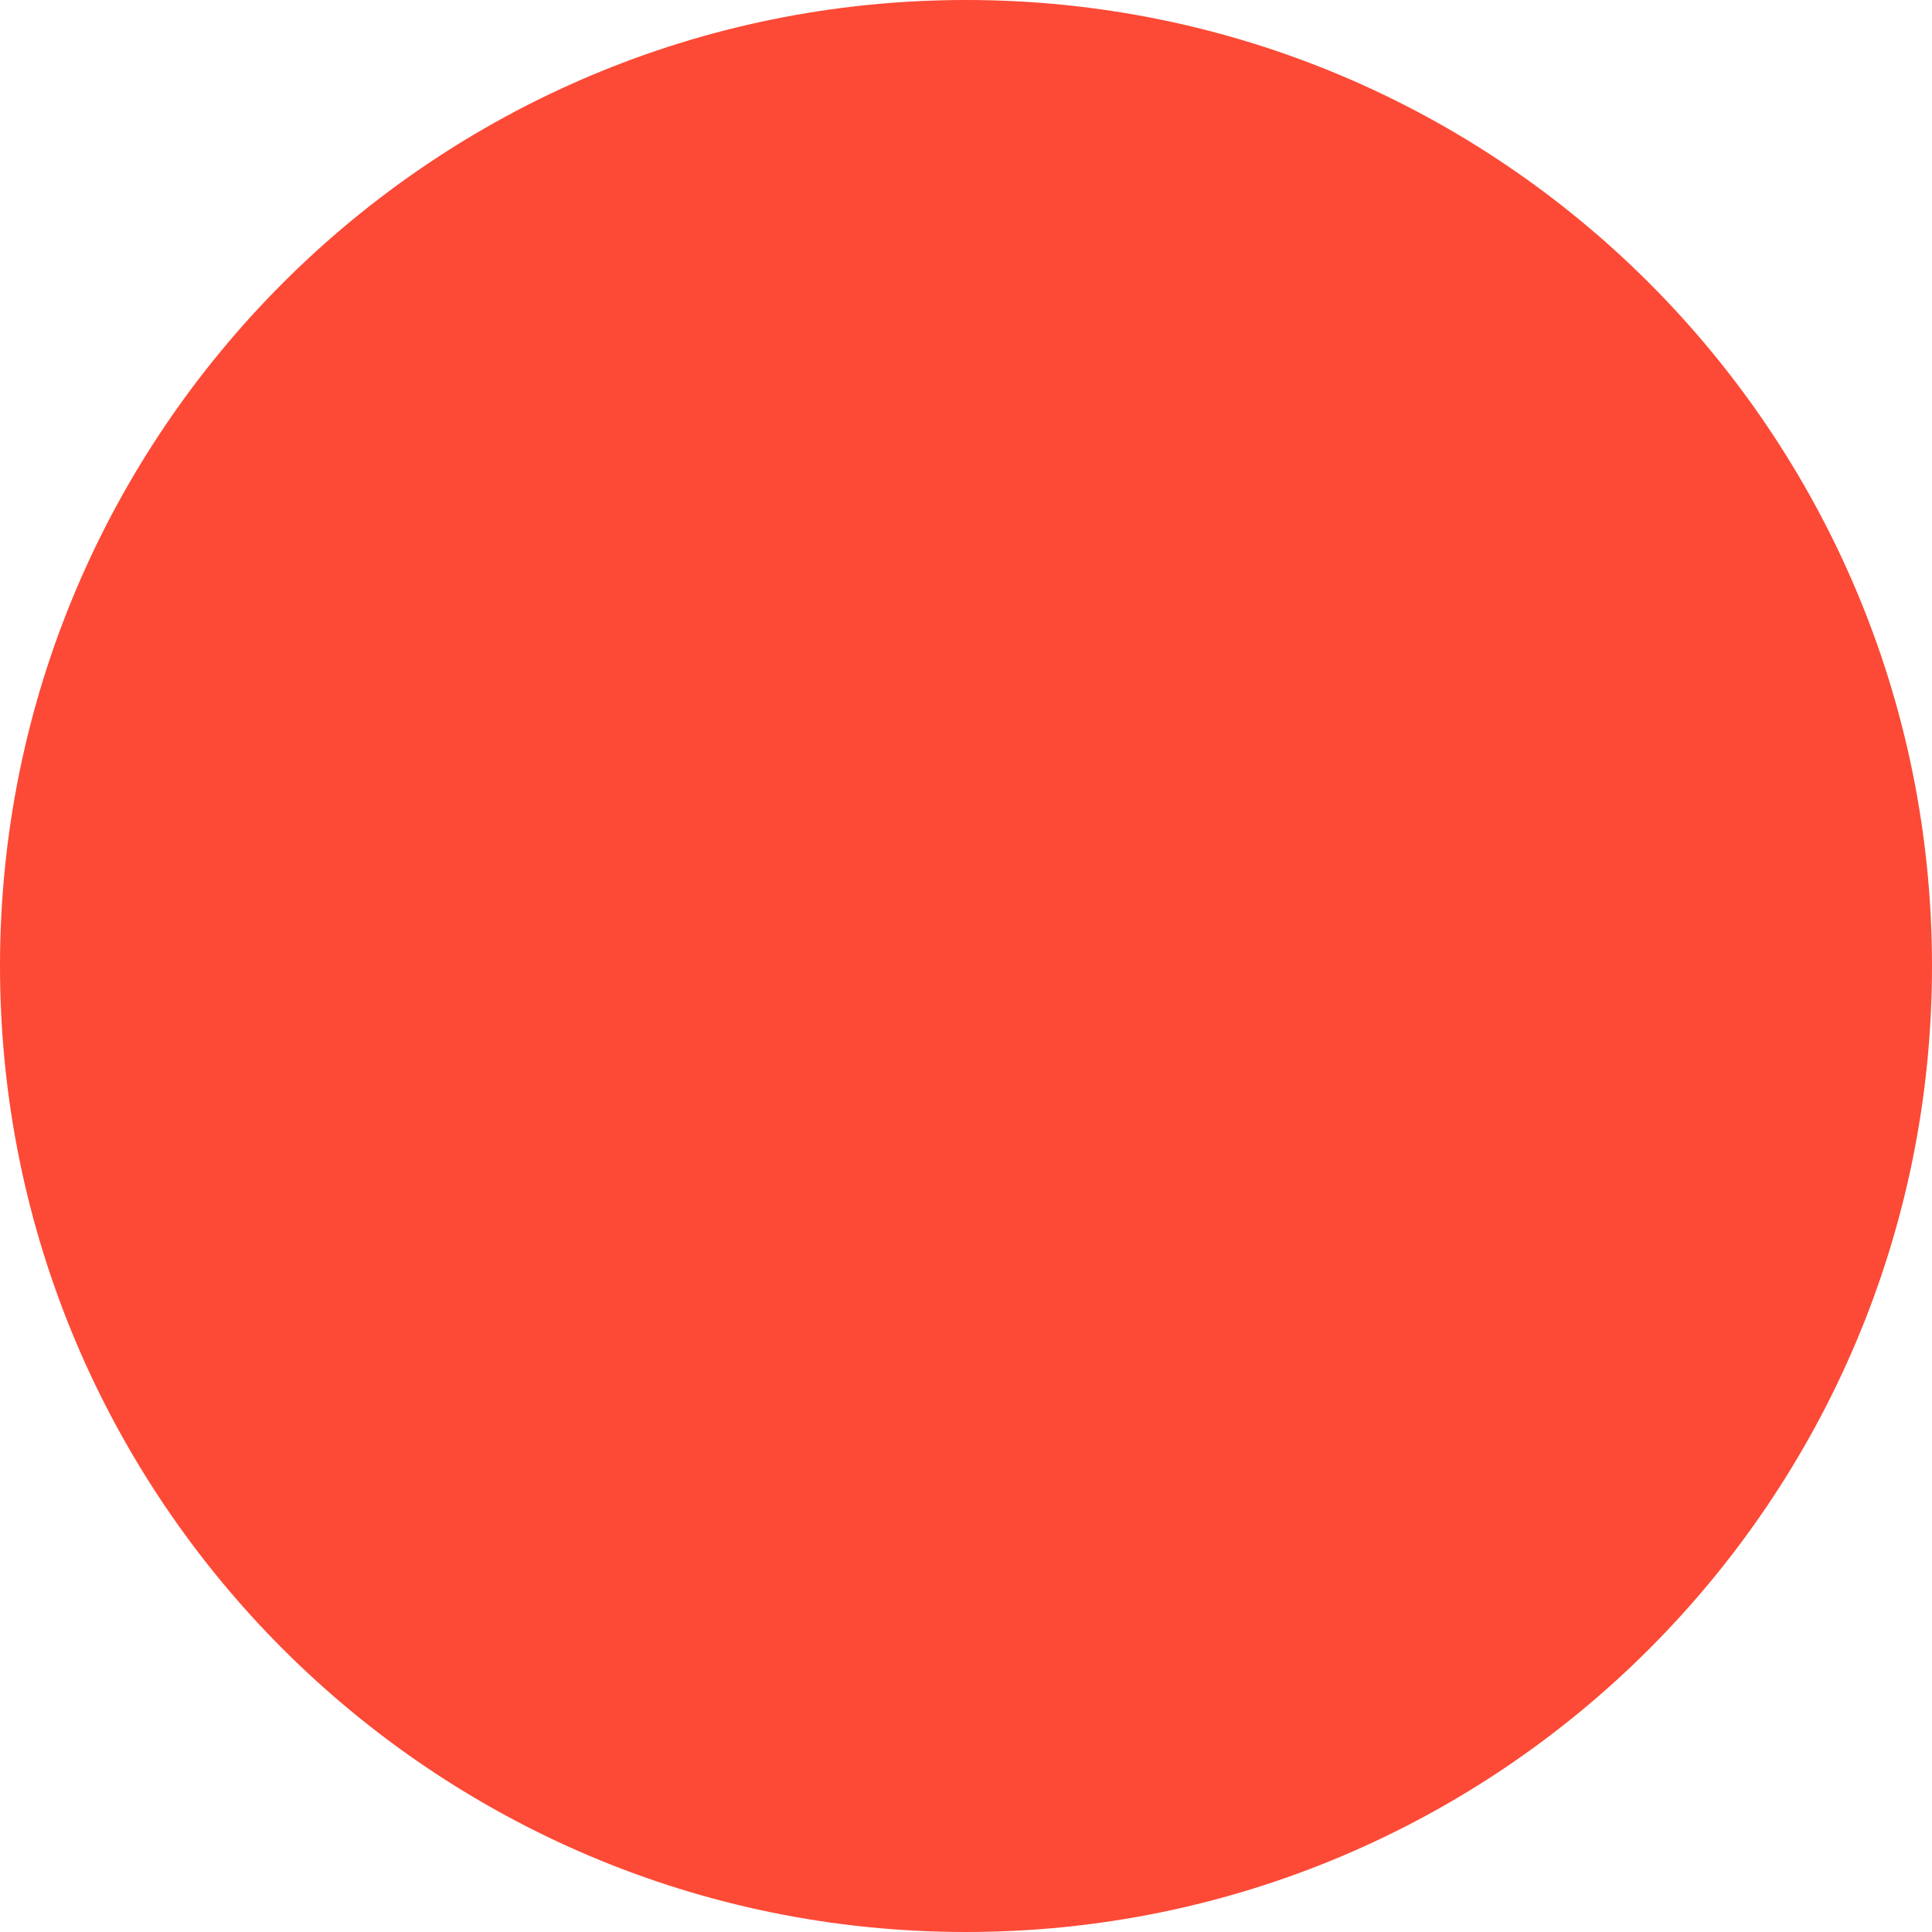
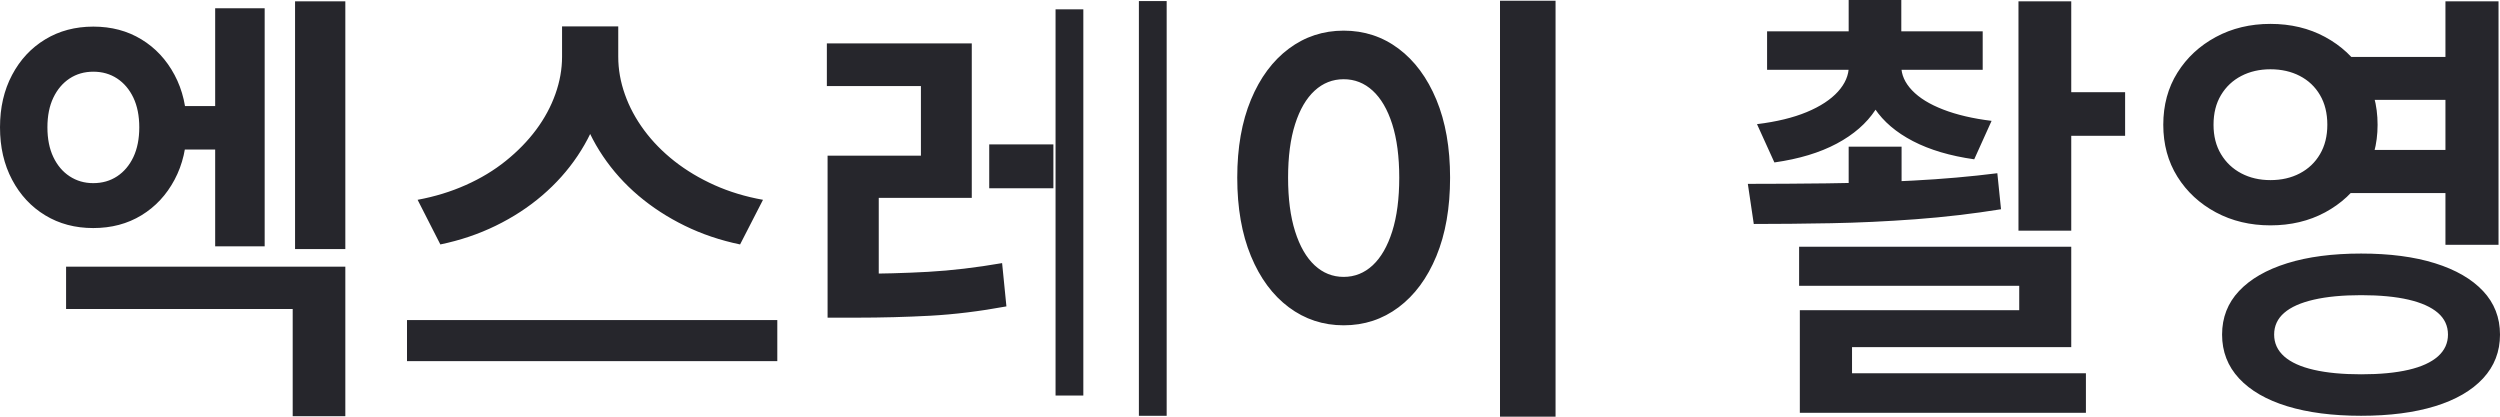
- <svg xmlns="http://www.w3.org/2000/svg" version="1.1" width="32px" height="32px">
-   <g transform="matrix(1 0 0 1 -24 -245 )">
-     <path d="M 4.686 27.314  C 7.582 30.209  11.582 32  16 32  C 20.418 32  24.418 30.209  27.314 27.314  C 30.209 24.418  32 20.418  32 16  C 32 11.582  30.209 7.582  27.314 4.686  C 24.418 1.791  20.418 0  16 0  C 11.582 0  7.582 1.791  4.686 4.686  C 1.791 7.582  0 11.582  0 16  C 0 20.418  1.791 24.418  4.686 27.314  Z " fill-rule="nonzero" fill="#fc4a36" stroke="none" transform="matrix(1 0 0 1 24 245 )" />
+ <svg xmlns="http://www.w3.org/2000/svg" version="1.1" width="90px" height="15px">
+   <g transform="matrix(1 0 0 1 -73 -356 )">
+     <path d="M 6.171 5.382  L 6.171 3.818  L 8.452 3.818  L 8.452 5.382  L 6.171 5.382  Z M 10.622 8.966  L 10.622 0.049  L 12.432 0.049  L 12.432 8.966  L 10.622 8.966  Z M 7.746 8.869  L 7.746 0.297  L 9.528 0.297  L 9.528 8.869  L 7.746 8.869  Z M 2.379 11.124  L 2.379 9.599  L 12.432 9.599  L 12.432 14.984  L 10.537 14.984  L 10.537 11.124  L 2.379 11.124  Z M 1.627 1.418  C 2.132 1.111  2.71 0.958  3.361 0.958  C 4.012 0.958  4.589 1.111  5.092 1.418  C 5.595 1.724  5.993 2.151  6.284 2.698  C 6.576 3.244  6.722 3.873  6.722 4.584  C 6.722 5.295  6.576 5.924  6.284 6.47  C 5.993 7.017  5.595 7.444  5.093 7.75  C 4.59 8.057  4.011 8.21  3.356 8.21  C 2.706 8.21  2.129 8.057  1.625 7.75  C 1.121 7.444  0.724 7.017  0.435 6.47  C 0.145 5.924  0 5.295  0 4.584  C 0 3.873  0.145 3.244  0.435 2.698  C 0.724 2.151  1.122 1.724  1.627 1.418  Z M 4.217 2.826  C 3.969 2.663  3.683 2.581  3.361 2.581  C 3.038 2.581  2.753 2.663  2.505 2.826  C 2.257 2.99  2.062 3.22  1.92 3.517  C 1.778 3.814  1.707 4.17  1.707 4.584  C 1.707 4.998  1.778 5.355  1.92 5.654  C 2.062 5.952  2.257 6.184  2.507 6.347  C 2.757 6.511  3.04 6.593  3.356 6.593  C 3.682 6.593  3.969 6.511  4.217 6.347  C 4.465 6.184  4.66 5.952  4.802 5.654  C 4.943 5.355  5.014 4.998  5.014 4.584  C 5.014 4.17  4.943 3.814  4.802 3.517  C 4.66 3.22  4.465 2.99  4.217 2.826  Z M 20.234 2.043  C 20.234 2.043  20.234 0.951  20.234 0.951  L 21.888 0.951  C 21.888 0.951  21.888 2.043  21.888 2.043  C 21.888 2.693  21.794 3.318  21.606 3.919  C 21.418 4.52  21.147 5.084  20.793 5.611  C 20.44 6.138  20.015 6.613  19.519 7.037  C 19.023 7.462  18.466 7.825  17.848 8.126  C 17.231 8.428  16.566 8.652  15.853 8.8  C 15.853 8.8  15.034 7.193  15.034 7.193  C 15.654 7.078  16.232 6.901  16.767 6.662  C 17.303 6.424  17.784 6.134  18.21 5.791  C 18.637 5.448  19.001 5.074  19.303 4.668  C 19.604 4.263  19.835 3.835  19.994 3.386  C 20.154 2.938  20.234 2.49  20.234 2.043  Z M 20.609 2.043  C 20.609 2.043  20.609 0.951  20.609 0.951  L 22.257 0.951  C 22.257 0.951  22.257 2.043  22.257 2.043  C 22.257 2.497  22.337 2.95  22.497 3.4  C 22.656 3.851  22.887 4.28  23.189 4.688  C 23.49 5.095  23.854 5.466  24.28 5.802  C 24.707 6.137  25.188 6.425  25.723 6.665  C 26.259 6.905  26.84 7.081  27.468 7.193  C 27.468 7.193  26.643 8.8  26.643 8.8  C 25.931 8.652  25.267 8.428  24.651 8.126  C 24.035 7.825  23.479 7.463  22.983 7.043  C 22.487 6.622  22.061 6.148  21.706 5.621  C 21.35 5.094  21.079 4.53  20.891 3.927  C 20.703 3.324  20.609 2.696  20.609 2.043  Z M 14.652 13  L 14.652 11.523  L 27.983 11.523  L 27.983 13  L 14.652 13  Z M 29.793 11.436  L 29.793 9.856  C 29.793 9.856  30.818 9.856  30.818 9.856  C 31.711 9.856  32.576 9.832  33.413 9.786  C 34.25 9.739  35.138 9.634  36.076 9.472  C 36.076 9.472  36.231 11.03  36.231 11.03  C 35.268 11.207  34.356 11.319  33.493 11.366  C 32.631 11.412  31.739 11.436  30.818 11.436  C 30.818 11.436  29.793 11.436  29.793 11.436  Z M 29.767 3.099  L 29.767 1.562  L 34.984 1.562  L 34.984 7.124  L 31.635 7.124  L 31.635 10.469  L 29.793 10.469  L 29.793 5.604  L 33.153 5.604  L 33.153 3.099  L 29.767 3.099  Z M 41 14.968  L 41 0.038  L 42 0.038  L 42 14.968  L 41 14.968  Z M 35.612 6.778  L 35.612 5.198  L 37.922 5.198  L 37.922 6.778  L 35.612 6.778  Z M 38 14.238  L 38 0.335  L 39 0.335  L 39 14.238  L 38 14.238  Z M 54 15  L 54 0.027  L 56 0.027  L 56 15  L 54 15  Z M 46.398 1.752  C 46.978 1.319  47.636 1.103  48.372 1.103  C 49.112 1.103  49.771 1.319  50.349 1.752  C 50.927 2.185  51.381 2.798  51.71 3.59  C 52.039 4.382  52.203 5.317  52.203 6.396  C 52.203 7.482  52.039 8.423  51.71 9.219  C 51.381 10.015  50.927 10.629  50.349 11.062  C 49.771 11.495  49.112 11.711  48.372 11.711  C 47.636 11.711  46.978 11.495  46.398 11.062  C 45.818 10.629  45.363 10.015  45.034 9.219  C 44.705 8.423  44.541 7.482  44.541 6.396  C 44.541 5.317  44.705 4.382  45.034 3.59  C 45.363 2.798  45.818 2.185  46.398 1.752  Z M 49.418 3.265  C 49.118 2.989  48.769 2.852  48.372 2.852  C 47.975 2.852  47.626 2.989  47.326 3.265  C 47.027 3.54  46.792 3.941  46.624 4.469  C 46.455 4.997  46.371 5.639  46.371 6.396  C 46.371 7.153  46.455 7.798  46.624 8.331  C 46.792 8.864  47.027 9.271  47.326 9.55  C 47.626 9.829  47.975 9.968  48.372 9.968  C 48.769 9.968  49.118 9.829  49.418 9.55  C 49.717 9.271  49.951 8.864  50.12 8.331  C 50.288 7.798  50.373 7.153  50.373 6.396  C 50.373 5.639  50.288 4.997  50.12 4.469  C 49.951 3.941  49.717 3.54  49.418 3.265  Z M 66.557 2.382  C 66.557 2.382  66.557 2.187  66.557 2.187  L 67.986 2.187  C 67.986 2.187  67.986 2.382  67.986 2.382  C 67.986 2.955  67.828 3.482  67.512 3.961  C 67.195 4.441  66.733 4.844  66.123 5.17  C 65.513 5.496  64.765 5.722  63.878 5.848  C 63.878 5.848  63.252 4.469  63.252 4.469  C 63.957 4.383  64.553 4.238  65.042 4.035  C 65.53 3.832  65.905 3.586  66.166 3.299  C 66.426 3.011  66.557 2.705  66.557 2.382  Z M 67.023 2.382  C 67.023 2.382  67.023 2.187  67.023 2.187  L 68.447 2.187  C 68.447 2.187  68.447 2.382  68.447 2.382  C 68.447 2.691  68.576 2.981  68.835 3.253  C 69.094 3.525  69.467 3.755  69.954 3.943  C 70.44 4.132  71.022 4.268  71.697 4.351  C 71.697 4.351  71.072 5.735  71.072 5.735  C 70.207 5.613  69.472 5.395  68.867 5.081  C 68.263 4.767  67.804 4.377  67.492 3.91  C 67.179 3.443  67.023 2.933  67.023 2.382  Z M 63.615 2.513  L 63.615 1.129  L 71.377 1.129  L 71.377 2.513  L 63.615 2.513  Z M 66.552 7.299  L 66.552 5.281  L 68.457 5.281  L 68.457 7.299  L 66.552 7.299  Z M 66.552 1.862  L 66.552 0  L 68.447 0  L 68.447 1.862  L 66.552 1.862  Z M 64.768 10.288  L 64.768 8.882  L 74.565 8.882  L 74.565 12.496  L 66.673 12.496  L 66.673 14.067  L 64.794 14.067  L 64.794 11.166  L 72.692 11.166  L 72.692 10.288  L 64.768 10.288  Z M 64.794 14.86  L 64.794 13.438  L 75.093 13.438  L 75.093 14.86  L 64.794 14.86  Z M 72.665 8.304  L 72.665 0.049  L 74.565 0.049  L 74.565 8.304  L 72.665 8.304  Z M 73.875 4.888  L 73.875 3.319  L 76.504 3.319  L 76.504 4.888  L 73.875 4.888  Z M 65.907 8.036  C 64.913 8.054  63.99 8.063  63.136 8.063  C 63.136 8.063  62.922 6.619  62.922 6.619  C 63.797 6.619  64.745 6.613  65.765 6.601  C 66.786 6.588  67.822 6.555  68.874 6.501  C 69.927 6.446  70.937 6.358  71.904 6.236  C 71.904 6.236  72.037 7.533  72.037 7.533  C 71.031 7.695  70.006 7.815  68.963 7.893  C 67.919 7.97  66.901 8.018  65.907 8.036  Z M 84.251 3.596  L 84.251 2.049  L 88.641 2.049  L 88.641 3.596  L 84.251 3.596  Z M 84.251 6.95  L 84.251 5.398  L 88.641 5.398  L 88.641 6.95  L 84.251 6.95  Z M 79.772 1.331  C 80.355 1.017  81.01 0.86  81.735 0.86  C 82.468 0.86  83.124 1.017  83.704 1.331  C 84.284 1.645  84.744 2.073  85.084 2.616  C 85.423 3.159  85.593 3.784  85.593 4.492  C 85.593 5.195  85.423 5.818  85.084 6.362  C 84.744 6.905  84.284 7.332  83.704 7.645  C 83.124 7.957  82.468 8.113  81.735 8.113  C 81.01 8.113  80.355 7.957  79.772 7.645  C 79.189 7.332  78.727 6.905  78.387 6.362  C 78.047 5.818  77.878 5.195  77.878 4.492  C 77.878 3.784  78.047 3.159  78.387 2.616  C 78.727 2.073  79.189 1.645  79.772 1.331  Z M 82.794 2.734  C 82.486 2.574  82.133 2.494  81.735 2.494  C 81.345 2.494  80.996 2.574  80.687 2.734  C 80.379 2.894  80.135 3.123  79.956 3.422  C 79.776 3.721  79.687 4.077  79.687 4.492  C 79.687 4.899  79.776 5.251  79.956 5.55  C 80.135 5.849  80.379 6.079  80.687 6.241  C 80.996 6.403  81.345 6.484  81.735 6.484  C 82.133 6.484  82.486 6.403  82.794 6.241  C 83.103 6.079  83.345 5.849  83.52 5.55  C 83.696 5.251  83.784 4.899  83.784 4.492  C 83.784 4.077  83.696 3.721  83.52 3.422  C 83.345 3.123  83.103 2.894  82.794 2.734  Z M 88.036 8.814  L 88.036 0.049  L 89.947 0.049  L 89.947 8.814  L 88.036 8.814  Z M 82.338 9.477  C 83.085 9.244  83.972 9.128  85 9.128  C 86.028 9.128  86.915 9.244  87.66 9.477  C 88.406 9.71  88.982 10.043  89.389 10.476  C 89.796 10.909  90 11.432  90 12.045  C 90 12.659  89.796 13.184  89.389 13.623  C 88.982 14.061  88.406 14.395  87.66 14.624  C 86.915 14.853  86.028 14.968  85 14.968  C 83.972 14.968  83.085 14.853  82.338 14.624  C 81.591 14.395  81.014 14.061  80.606 13.623  C 80.199 13.184  79.995 12.659  79.995 12.045  C 79.995 11.432  80.199 10.909  80.606 10.476  C 81.014 10.043  81.591 9.71  82.338 9.477  Z M 86.708 10.788  C 86.244 10.68  85.675 10.626  85 10.626  C 84.332 10.626  83.764 10.68  83.296 10.788  C 82.827 10.896  82.472 11.054  82.231 11.263  C 81.99 11.471  81.869 11.732  81.869 12.045  C 81.869 12.355  81.99 12.616  82.231 12.831  C 82.472 13.044  82.827 13.206  83.296 13.313  C 83.764 13.421  84.332 13.475  85 13.475  C 85.675 13.475  86.244 13.421  86.708 13.313  C 87.171 13.206  87.523 13.044  87.765 12.831  C 88.006 12.616  88.127 12.355  88.127 12.045  C 88.127 11.732  88.006 11.471  87.765 11.263  C 87.523 11.054  87.171 10.896  86.708 10.788  Z " fill-rule="nonzero" fill="#26262c" stroke="none" transform="matrix(1 0 0 1 73 356 )" />
  </g>
</svg>
